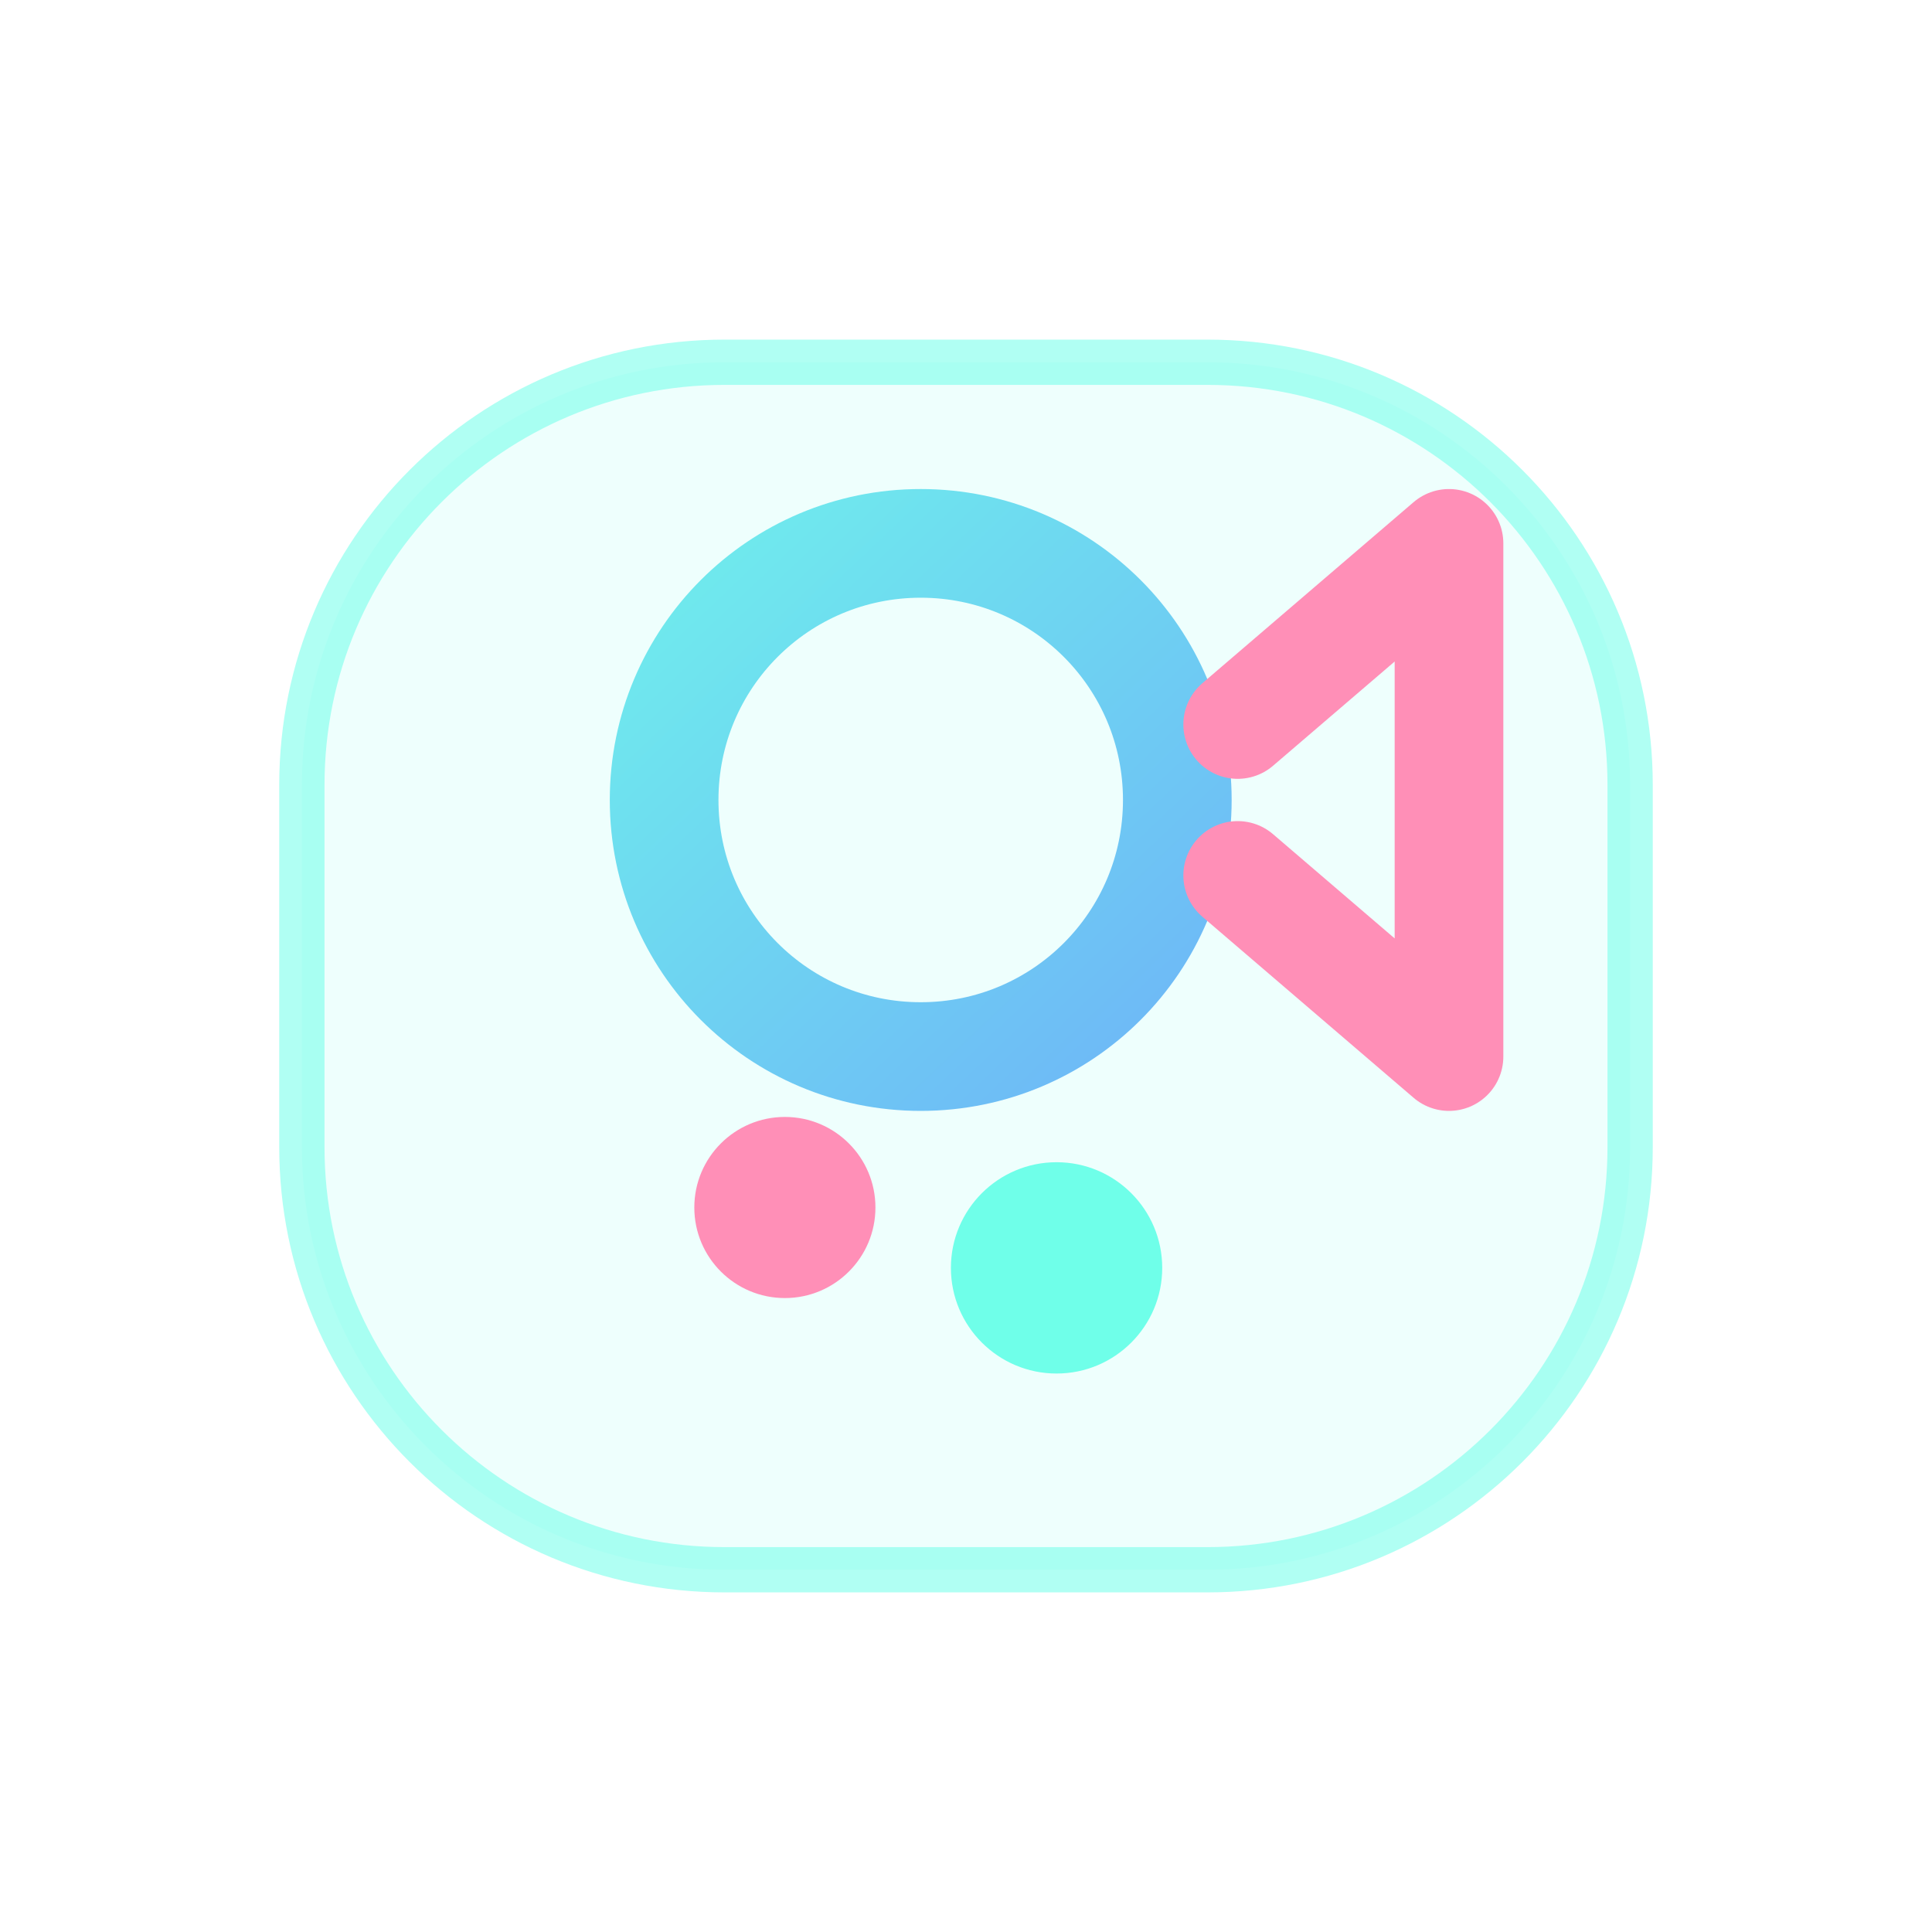
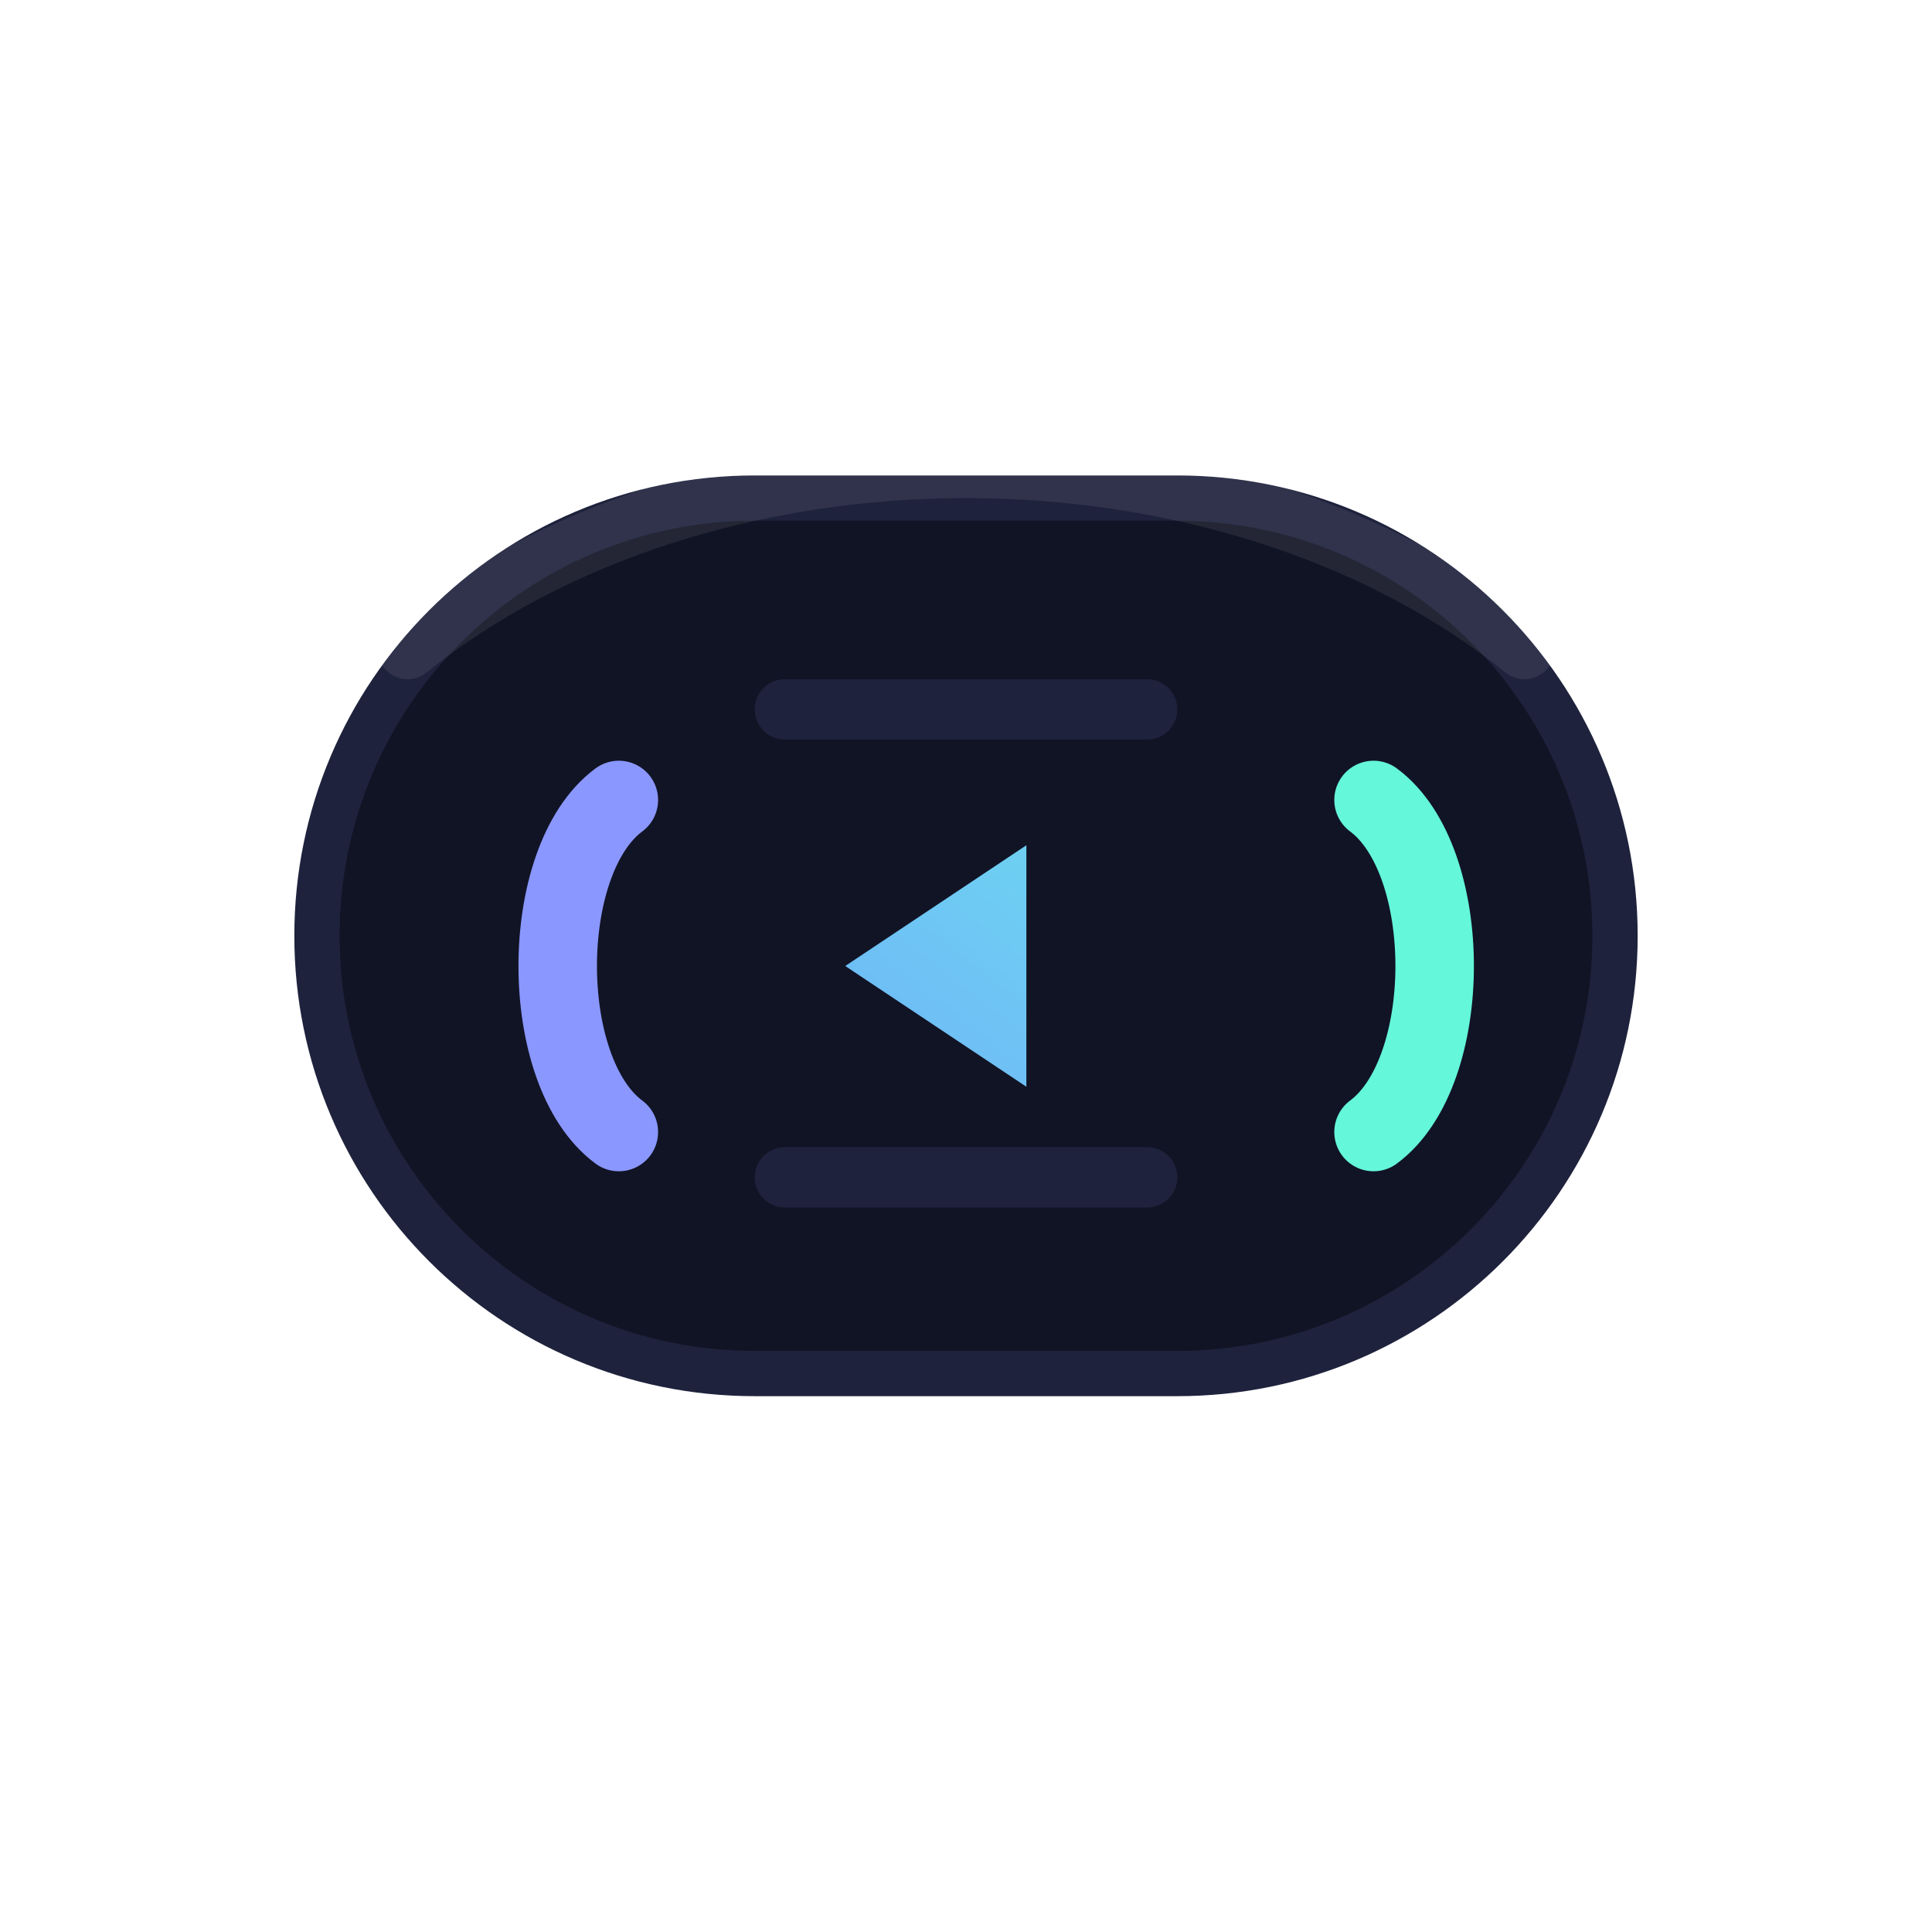
- <svg xmlns="http://www.w3.org/2000/svg" width="64" height="64" viewBox="0 0 64 64" fill="none">
+ <svg xmlns="http://www.w3.org/2000/svg" width="64" height="64" viewBox="0 0 64 64" fill="none" role="img" aria-labelledby="title">
  <defs>
-     <linearGradient id="liveGradient" x1="16" y1="12" x2="52" y2="50" gradientUnits="userSpaceOnUse">
-       <stop offset="0" stop-color="#6FFFE9" />
-       <stop offset="1" stop-color="#6D8BFF" />
+     <linearGradient id="liveGradient" x1="18" y1="50" x2="46" y2="14" gradientUnits="userSpaceOnUse">
+       <stop offset="0" stop-color="#6D8BFF" />
+       <stop offset="1" stop-color="#6FFFE9" />
    </linearGradient>
  </defs>
-   <rect x="10" y="12" width="44" height="40" rx="14" fill="rgba(111, 255, 233, 0.12)" stroke="rgba(111, 255, 233, 0.55)" stroke-width="1.5" />
-   <path d="M22 26.5C22 21.8 25.8 18 30.5 18C35.2 18 39 21.8 39 26.5C39 31.2 35.2 35 30.5 35C25.8 35 22 31.2 22 26.5Z" stroke="url(#liveGradient)" stroke-width="3.6" />
-   <path d="M41 29L48 35V18L41 24" stroke="#FF8FB7" stroke-width="3.6" stroke-linecap="round" stroke-linejoin="round" />
-   <circle cx="26" cy="40" r="3" fill="#FF8FB7" />
-   <circle cx="35" cy="42" r="3.5" fill="#6FFFE9" />
+   <rect x="10.5" y="16.5" width="43" height="29" rx="14.5" fill="#111425" stroke="#1E223C" stroke-width="1.5" />
+   <path d="M26 23.5H38" stroke="#1E223C" stroke-width="2" stroke-linecap="round" />
+   <path d="M26 39H38" stroke="#1E223C" stroke-width="2" stroke-linecap="round" />
+   <path d="M28 32L34 36V28L28 32Z" fill="url(#liveGradient)" />
+   <path d="M45.5 26.5C48.2 28.5 48.2 35.5 45.5 37.5" stroke="#64F7D9" stroke-width="2.6" stroke-linecap="round" />
+   <path d="M20.5 26.5C17.8 28.5 17.8 35.5 20.5 37.5" stroke="#8A97FF" stroke-width="2.6" stroke-linecap="round" />
+   <path d="M13.5 21.5C18.2 17.7 24.9 15.5 32 15.5C39.1 15.5 45.8 17.7 50.5 21.5" stroke="rgba(255, 255, 255, 0.08)" stroke-width="2" stroke-linecap="round" />
</svg>
